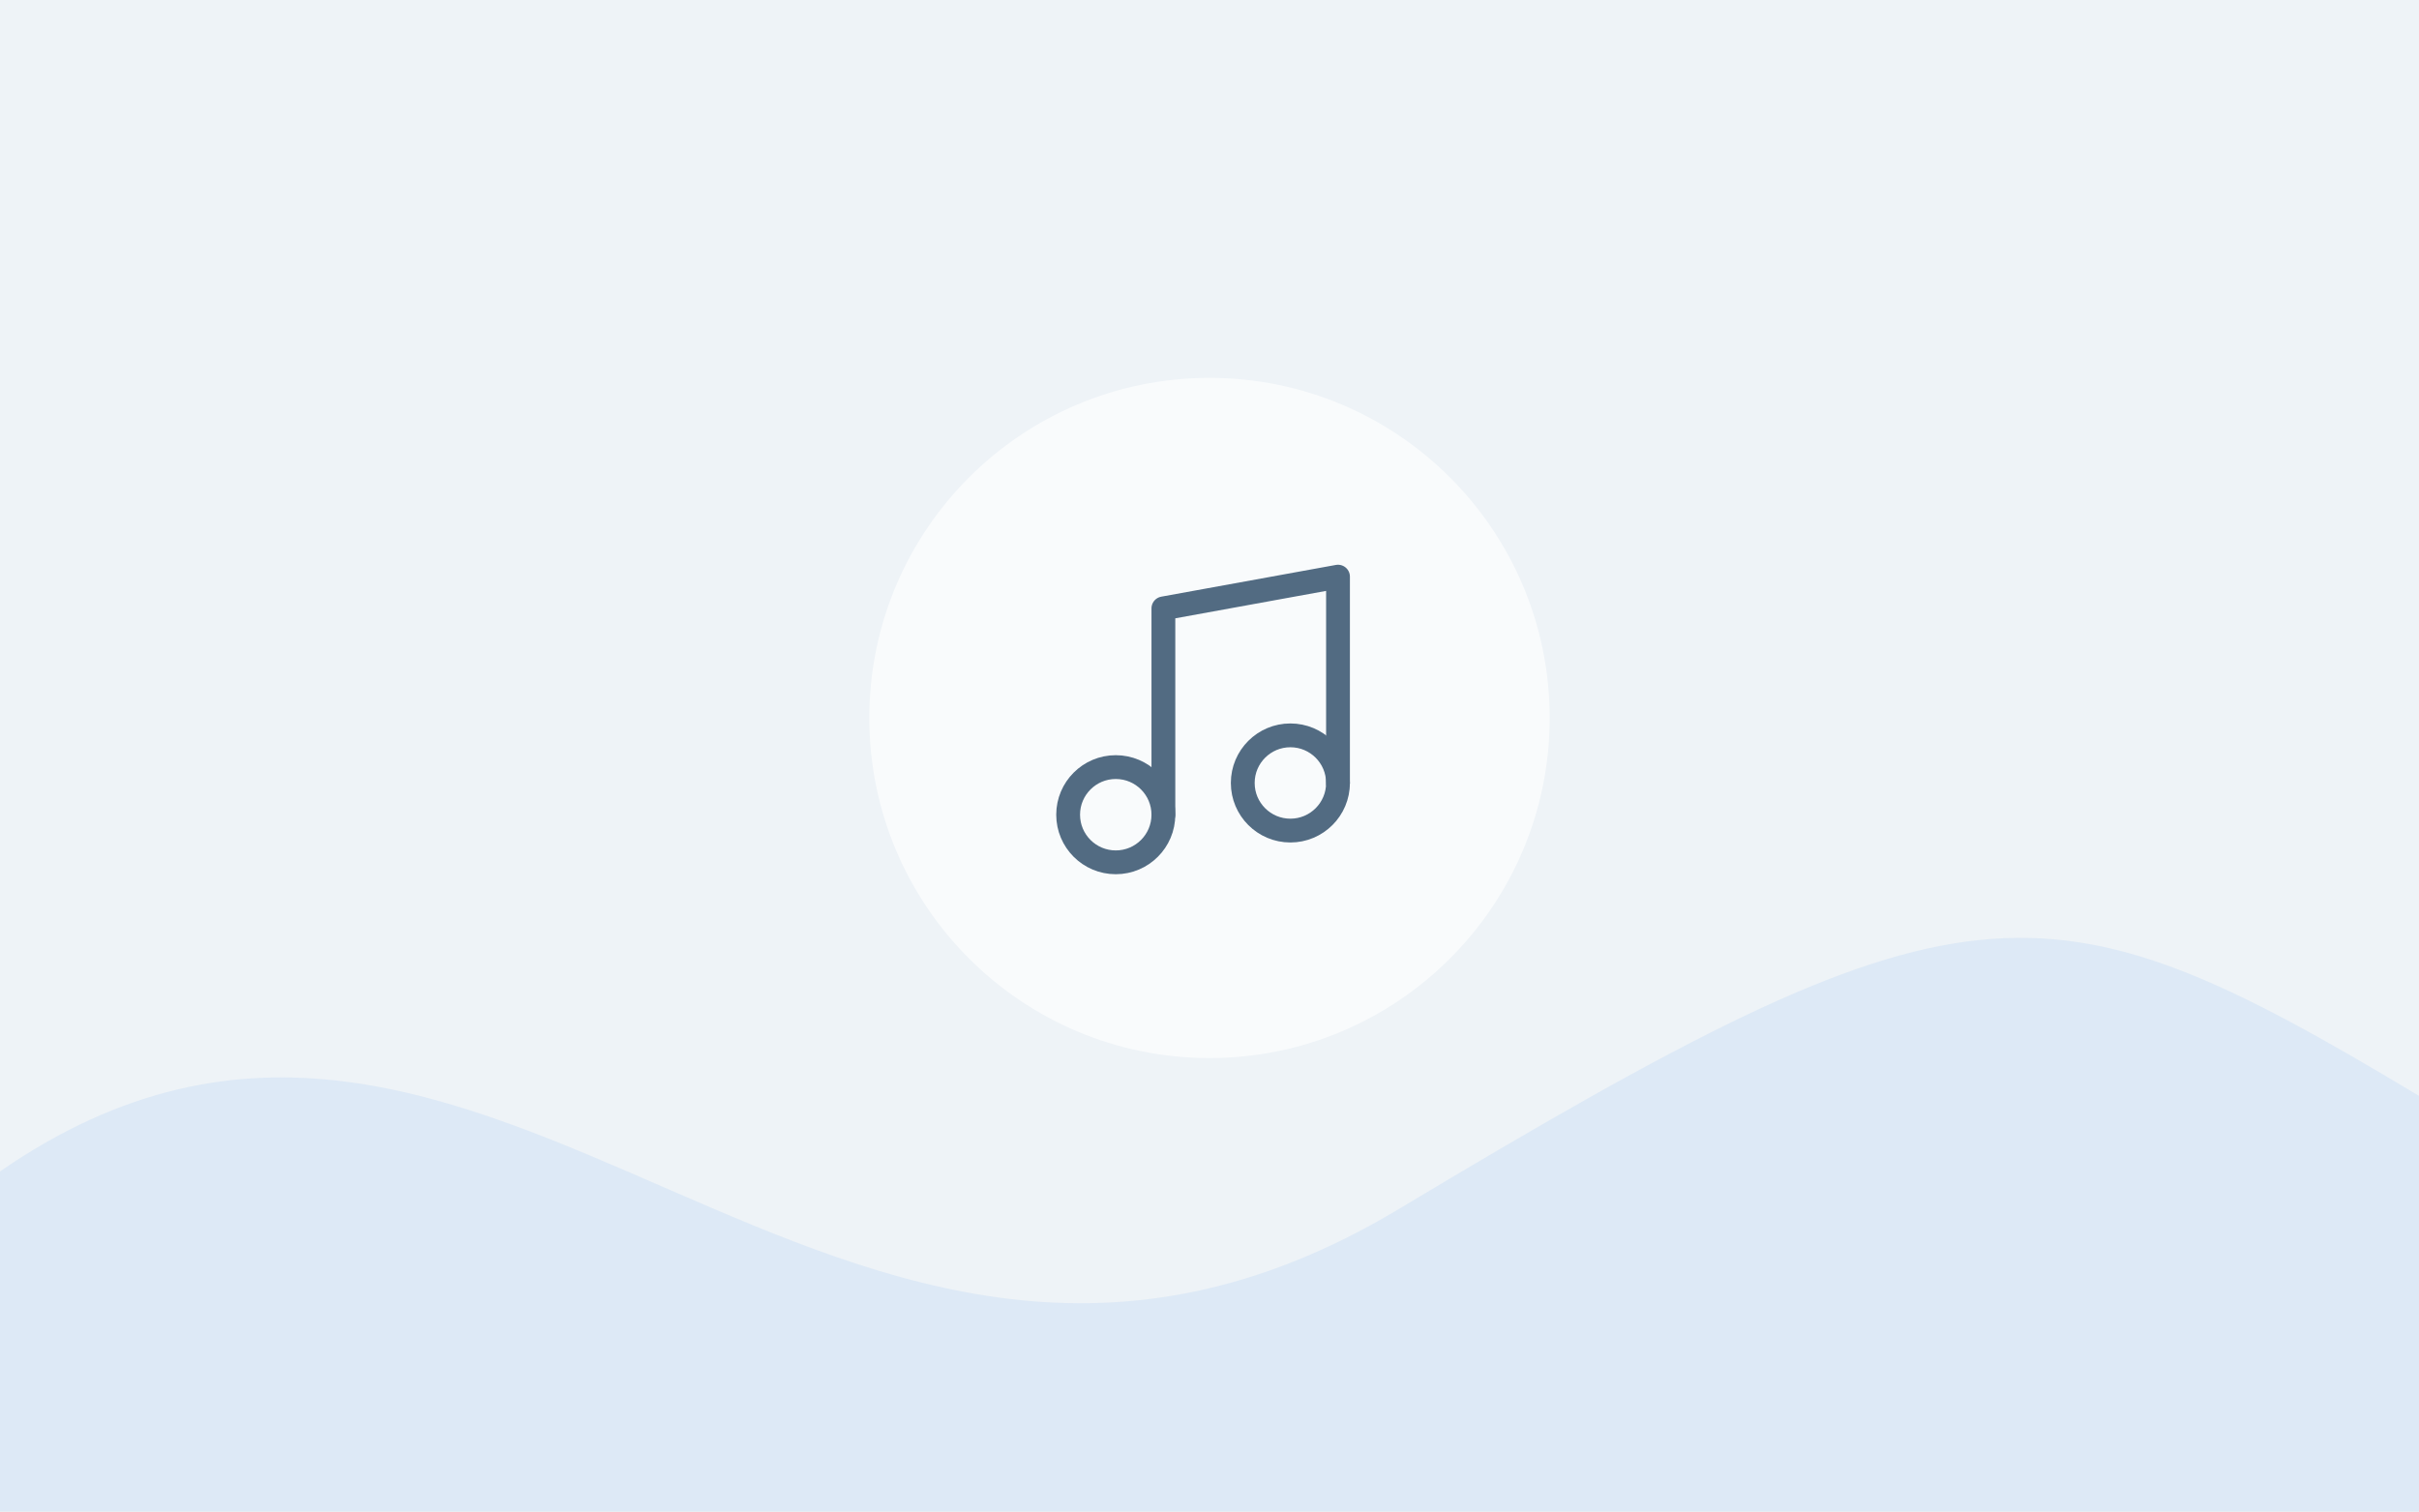
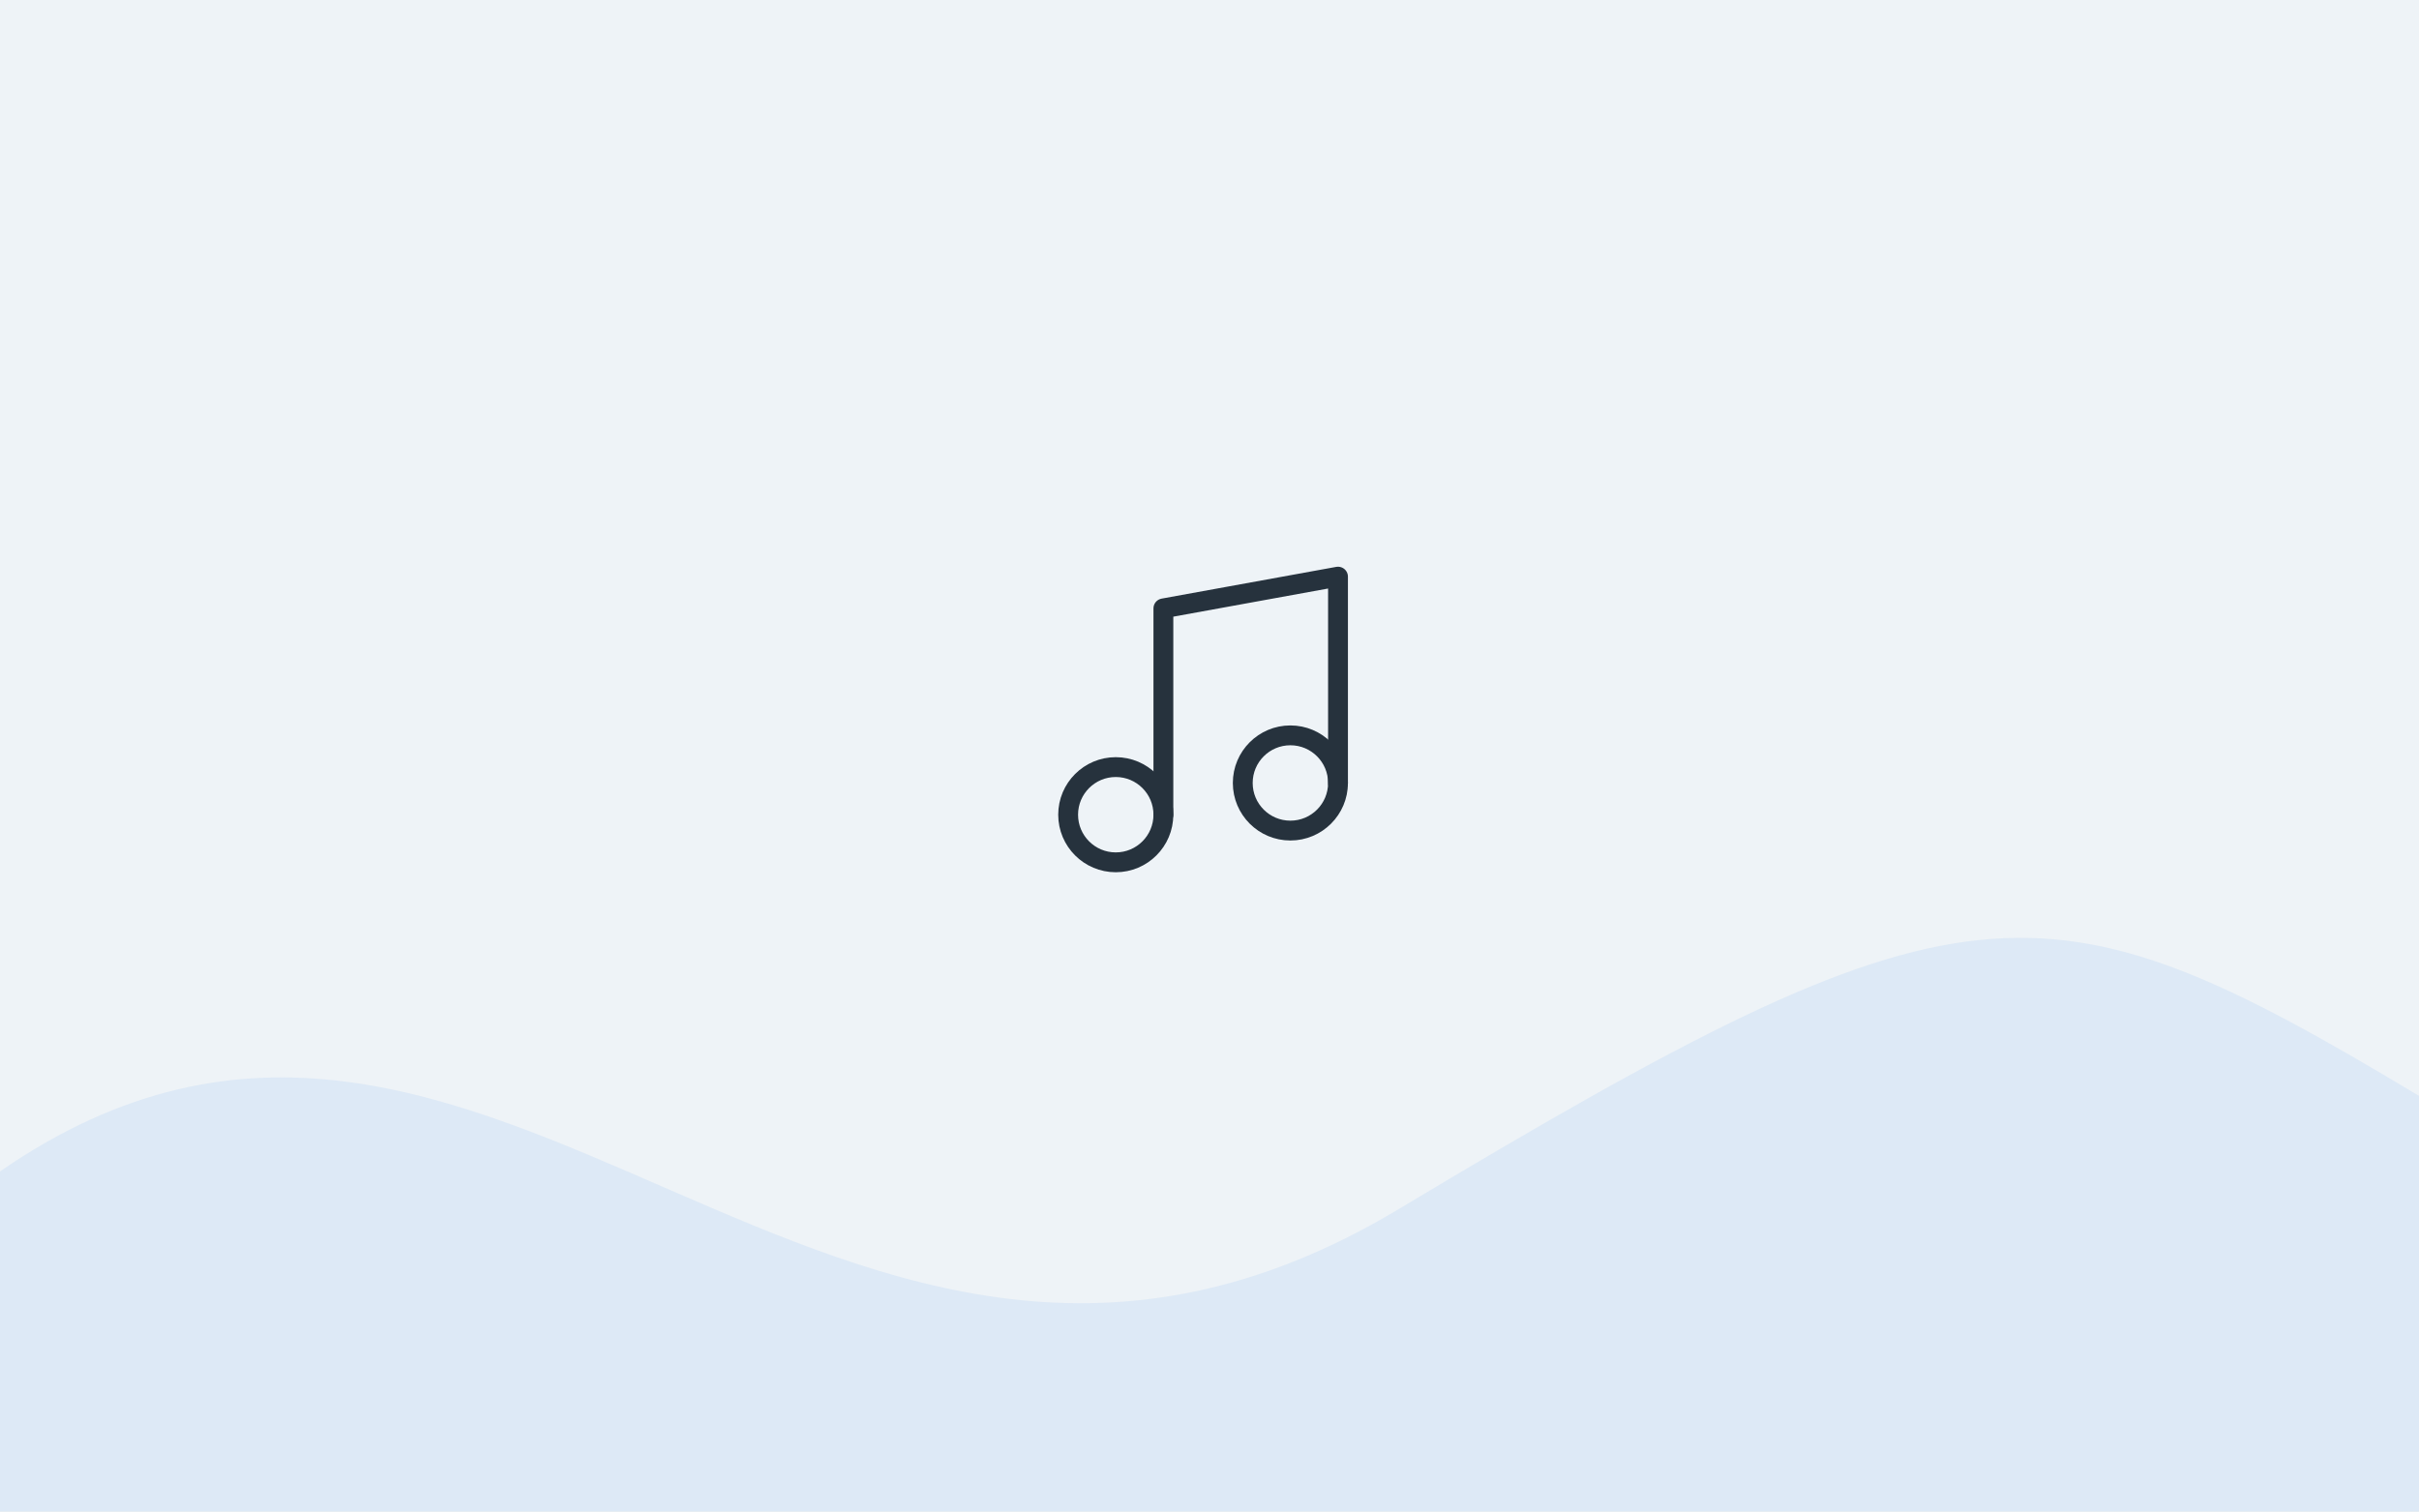
<svg xmlns="http://www.w3.org/2000/svg" viewBox="0 0 640 400">
  <rect width="640" height="400" fill="#eef3f7" />
  <path d="M0 310C130 220 220 410 370 320S540 230 640 290V400H0Z" fill="#1a73e8" opacity=".08" />
-   <circle cx="320" cy="190" r="90" fill="white" opacity=".65" />
-   <g transform="translate(270 140) scale(4.2)" fill="none" stroke="#526b82" stroke-width="1.5" stroke-linecap="round" stroke-linejoin="round">
+   <g transform="translate(270 140) scale(4.2)" fill="none" stroke="#26323d" stroke-width="1.25" stroke-linecap="round" stroke-linejoin="round">
    <path d="M9 18V5l11-2v13" />
    <path d="M6 21a3 3 0 1 0 0-6a3 3 0 0 0 0 6z" />
    <path d="M17 19a3 3 0 1 0 0-6a3 3 0 0 0 0 6z" />
  </g>
</svg>
